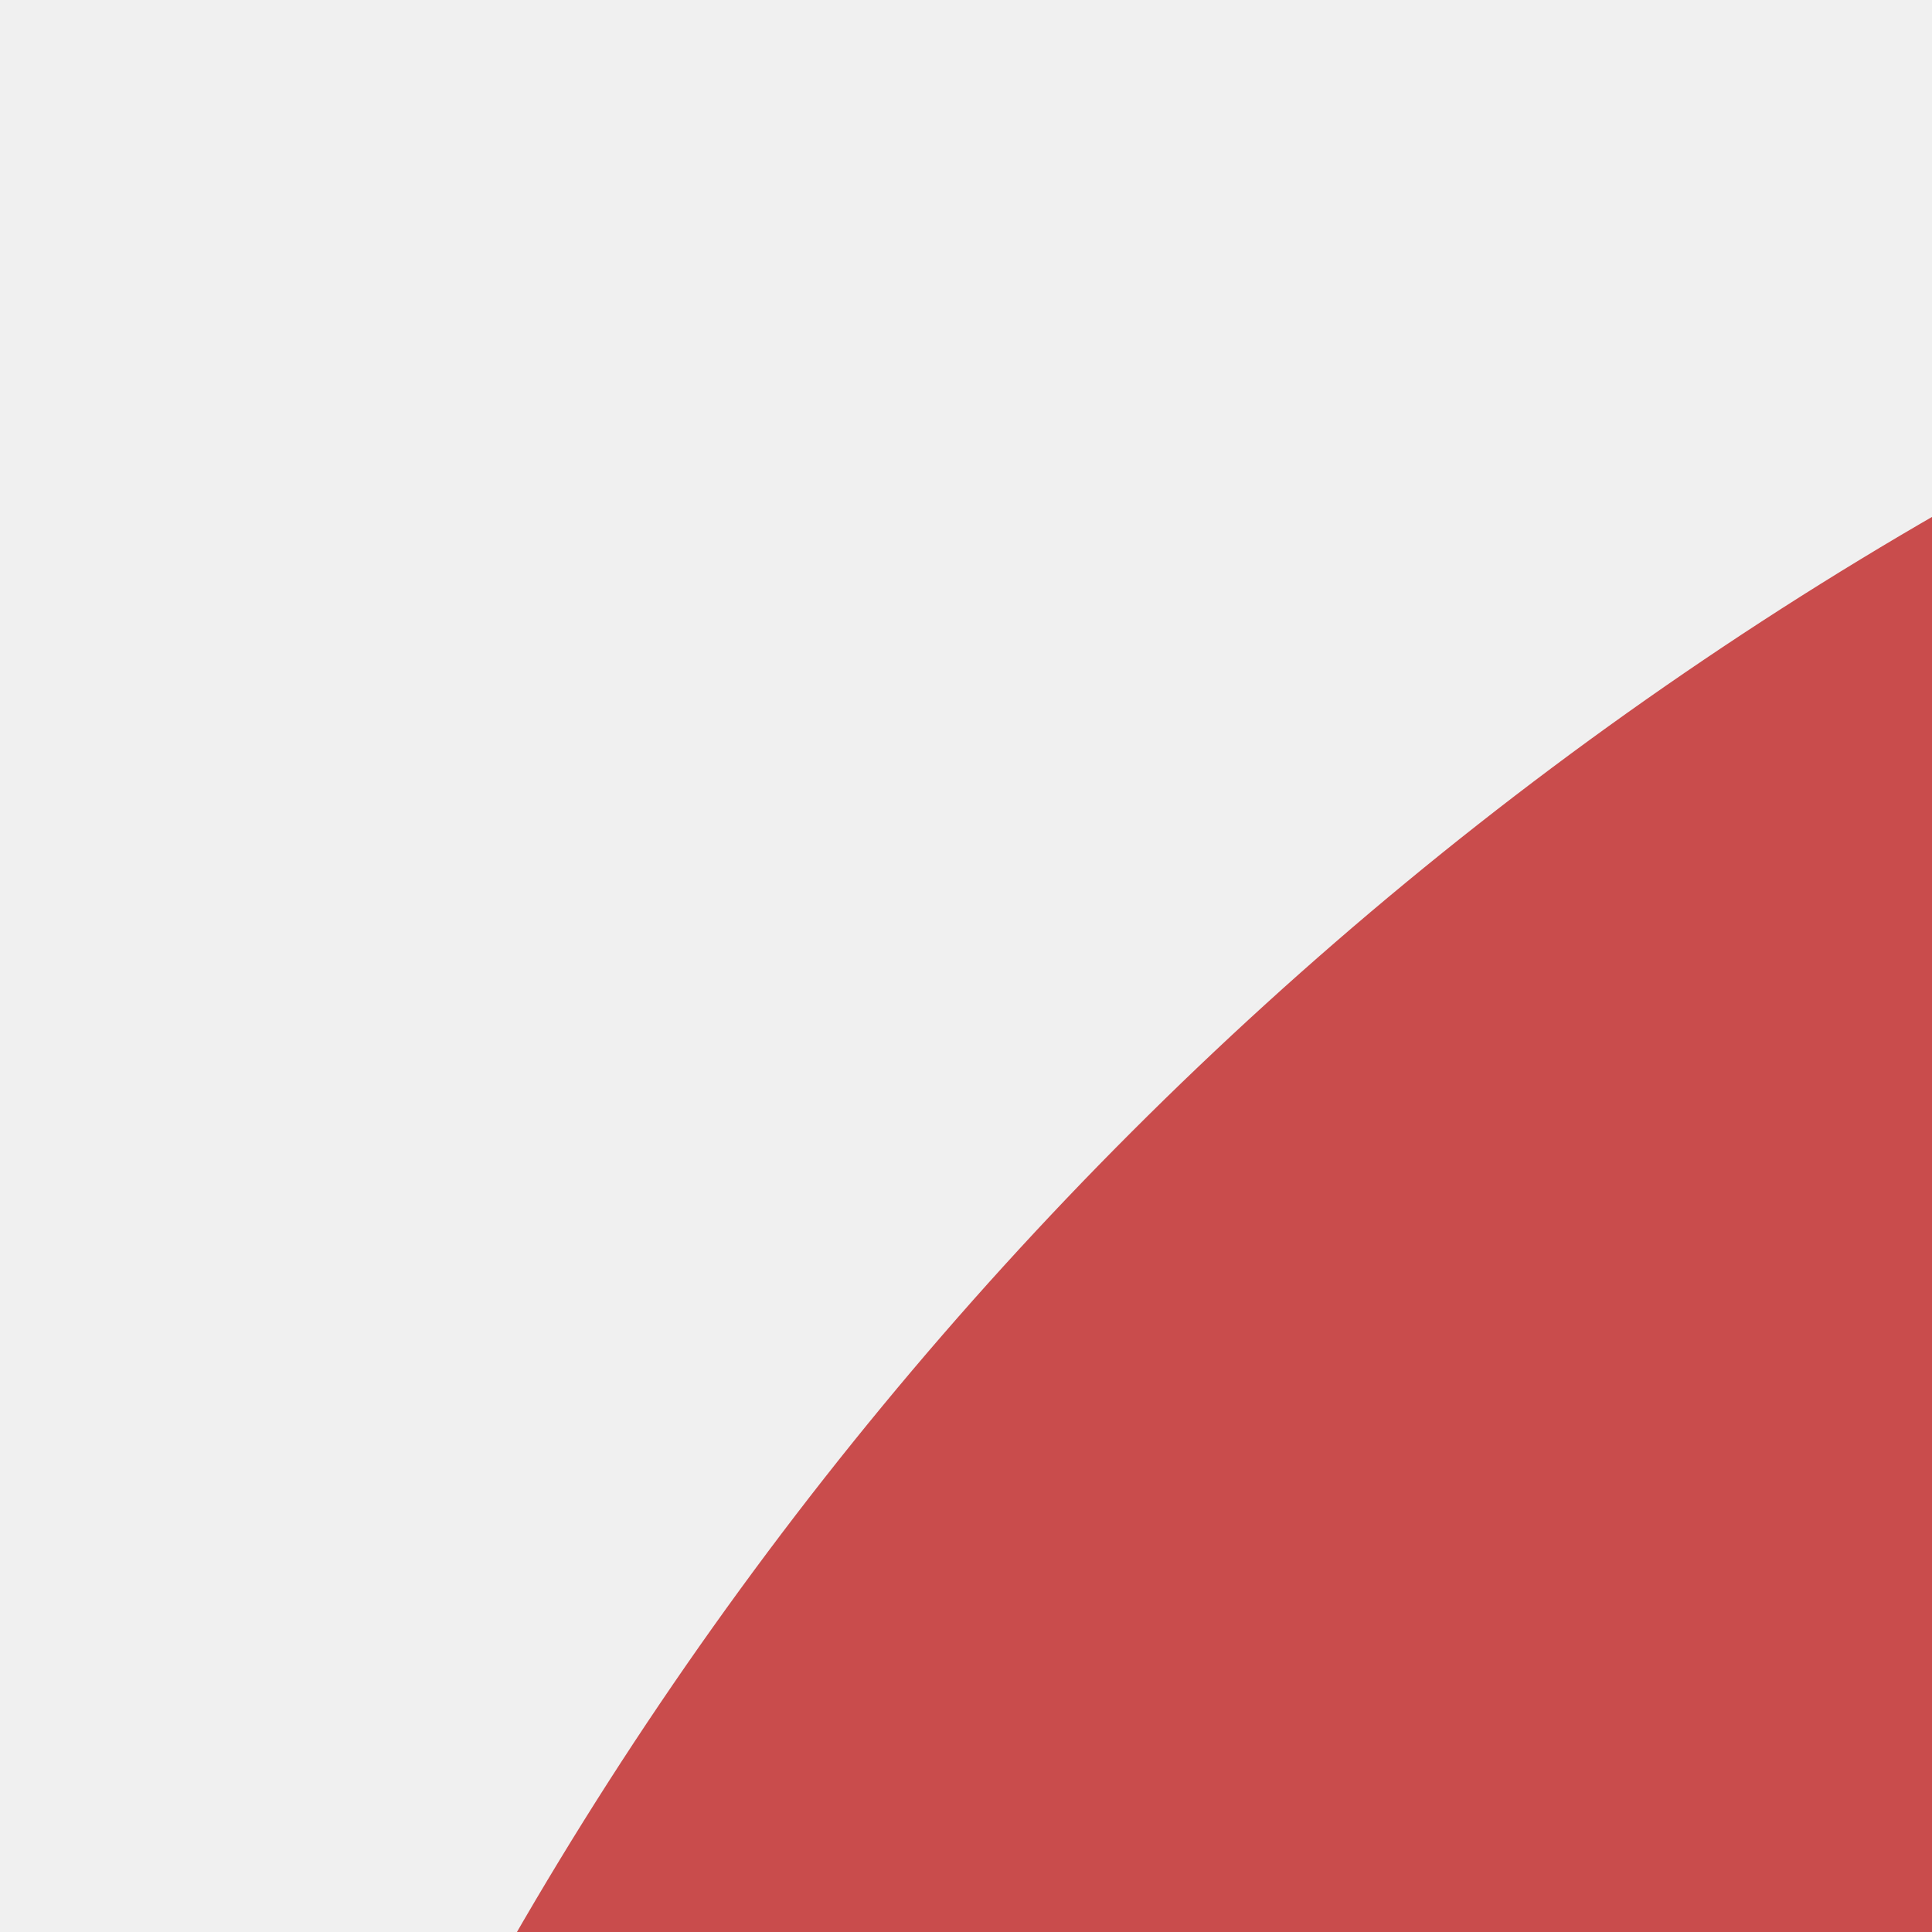
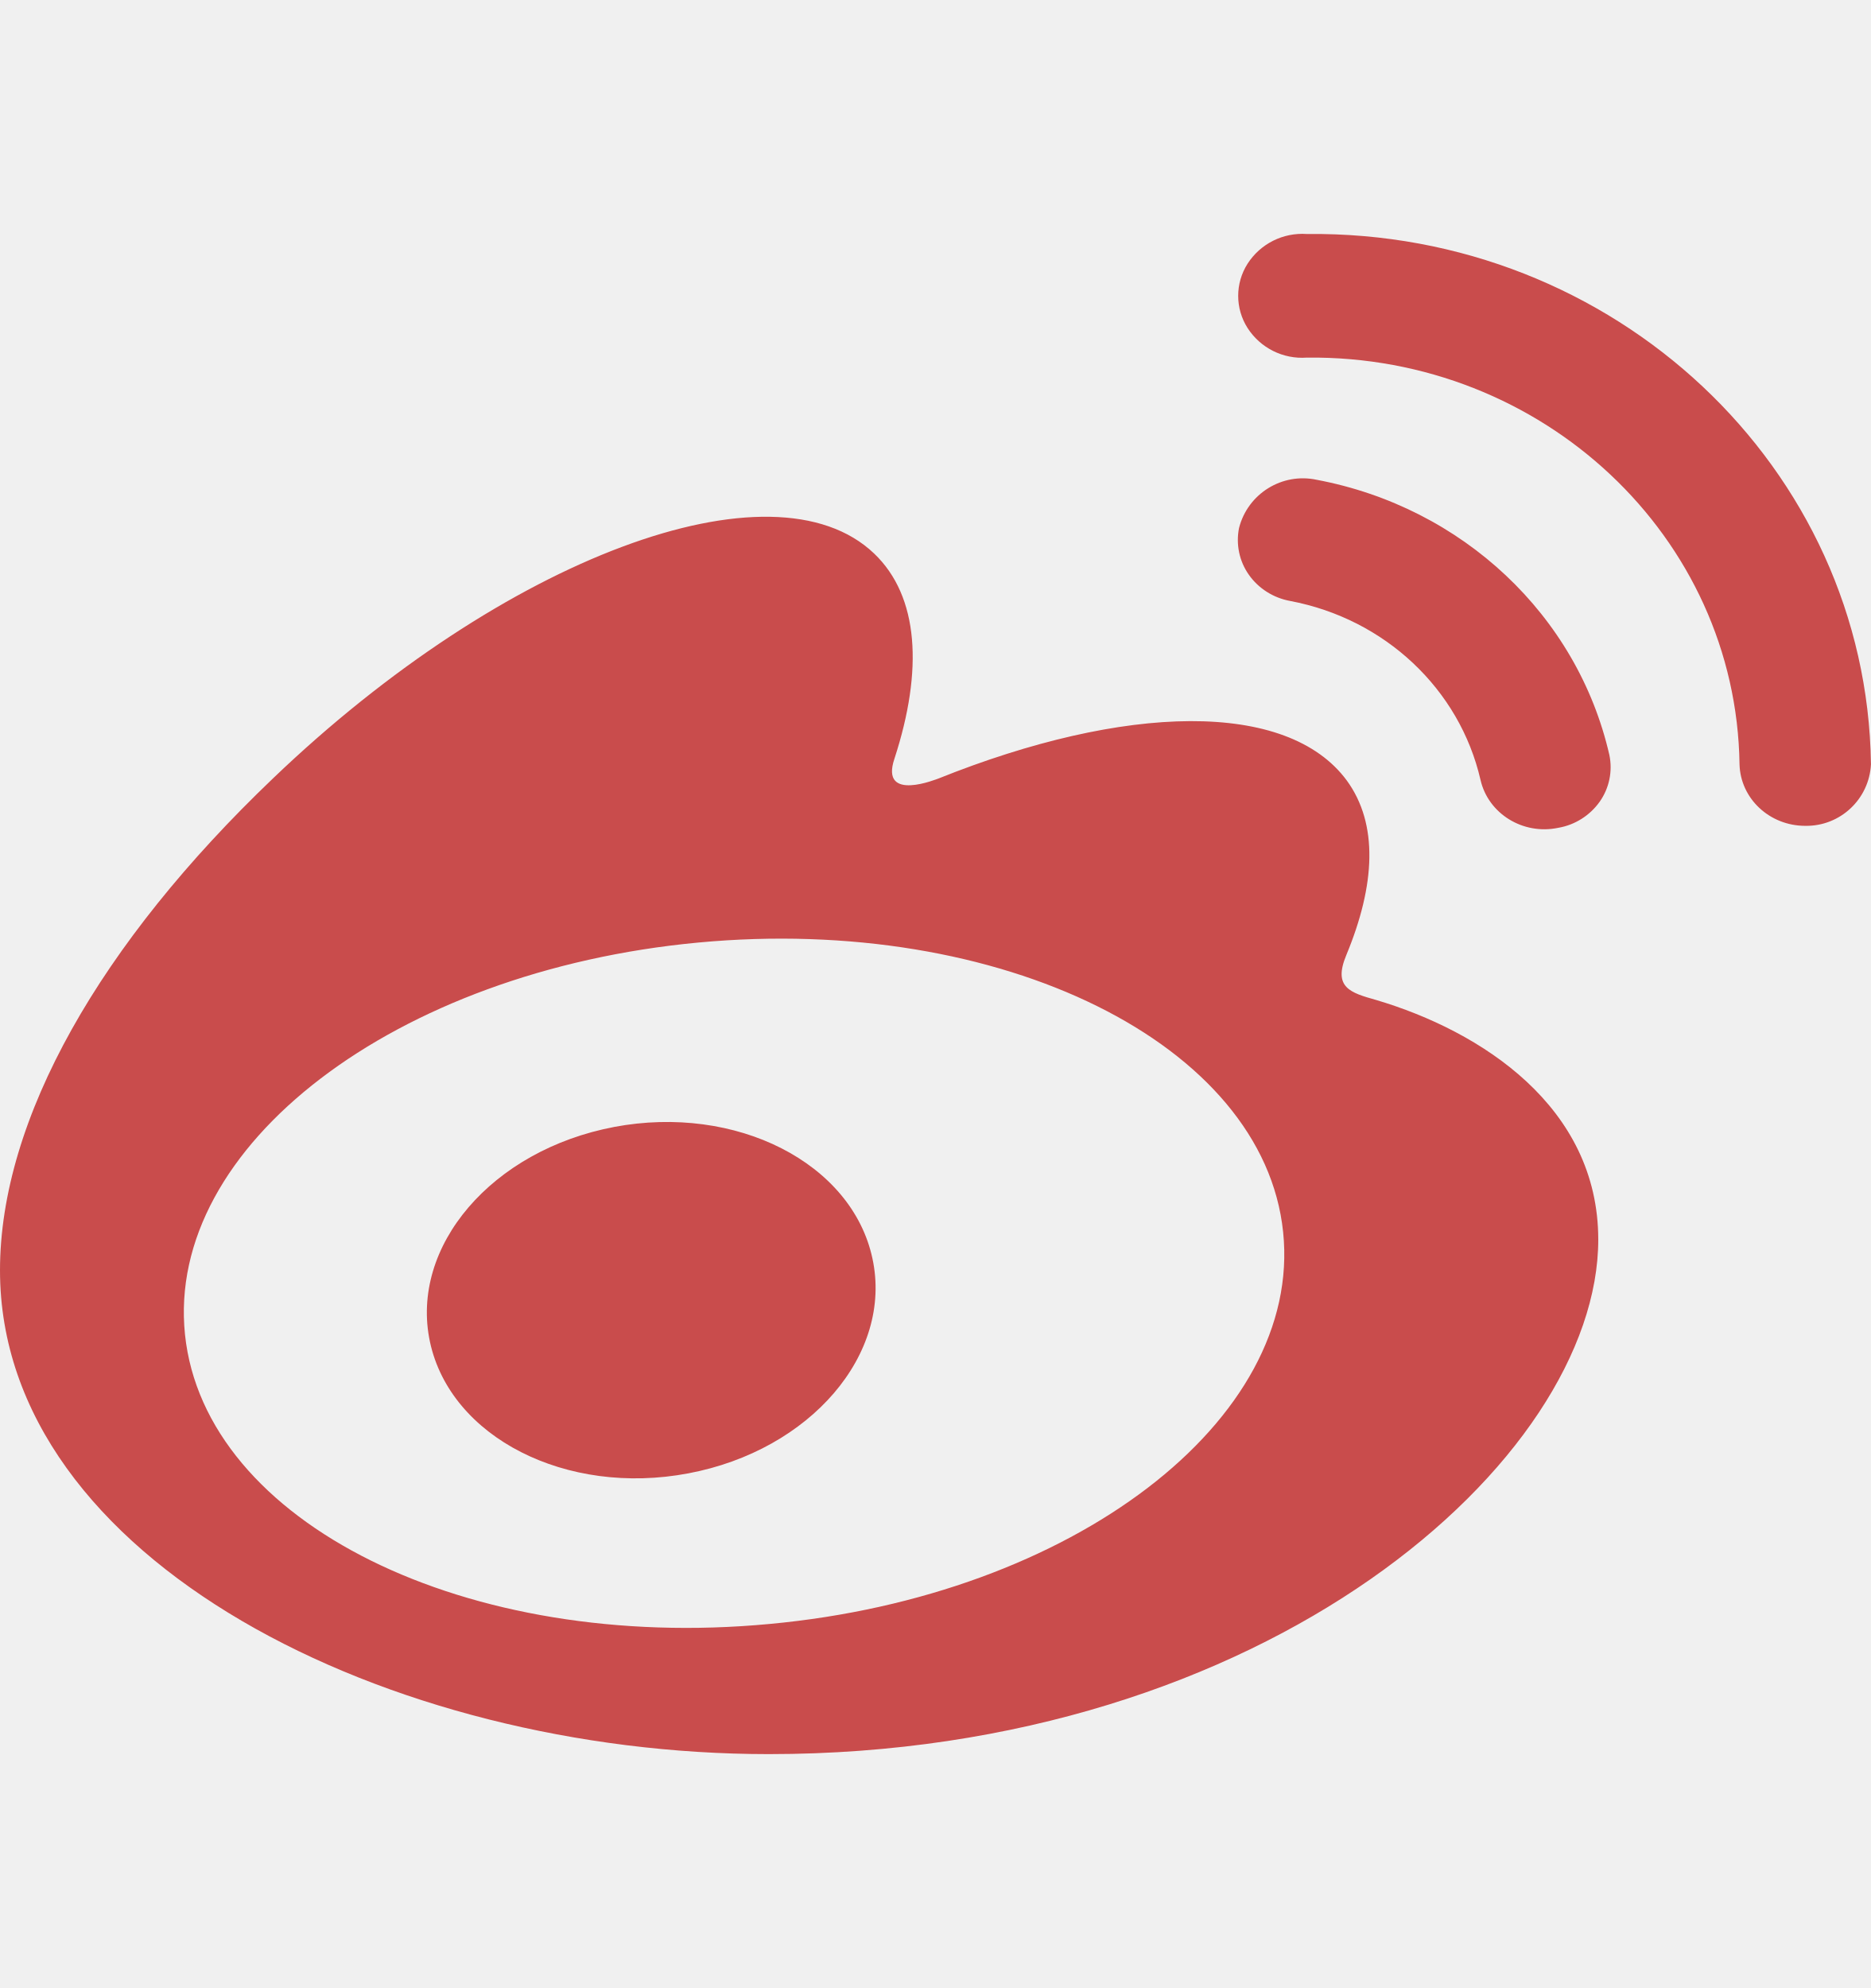
- <svg xmlns="http://www.w3.org/2000/svg" width="16" height="16" viewBox="0 0 16 16">
-   <g fill="none" fill-rule="evenodd">
-     <path fill="#C94C4C" d="M32 0c17.673 0 32 14.327 32 32 0 17.673-14.327 32-32 32C14.327 64 0 49.673 0 32 0 14.327 14.327 0 32 0z" />
-     <path fill="#FFF" d="M38.594 31.9c-.385-.113-.647-.192-.446-.695.438-1.094.481-2.039.009-2.712-.893-1.26-3.325-1.194-6.115-.03 0-.005-.88.38-.657-.311.433-1.374.368-2.52-.301-3.185-1.514-1.505-5.543.057-8.994 3.486C19.5 31.021 18 33.746 18 36.1c0 4.5 5.813 7.515 11.504 7.515 7.454 0 12.415-4.576 12.415-7.992 0-2.065-1.75-3.237-3.325-3.723zm-9.076 9.694c-4.537.442-8.456-1.57-8.75-4.497-.292-2.926 3.146-5.647 7.682-6.089 4.536-.442 8.46 1.575 8.753 4.497.293 2.922-3.145 5.651-7.685 6.089zM46 28.234a8.343 8.343 0 0 0-8.442-8.232.962.962 0 1 0 0 1.92 6.4 6.4 0 0 1 6.474 6.317.985.985 0 0 0 1.968 0v-.004zm-3.915-.14a5.578 5.578 0 0 0-4.379-4.273.986.986 0 0 0-1.163.748.962.962 0 0 0 .765 1.133 3.63 3.63 0 0 1 2.848 2.778.982.982 0 0 0 1.163.748.958.958 0 0 0 .766-1.133zm-14.895 5.78c-1.828.358-3.062 1.854-2.755 3.337.306 1.483 2.038 2.401 3.867 2.043 1.828-.36 3.062-1.855 2.755-3.338-.306-1.483-2.038-2.402-3.867-2.043z" />
-   </g>
+ <svg xmlns="http://www.w3.org/2000/svg" width="16" height="17" viewBox="0 0 16 17">
+   <path fill="#C94C4C" d="M11.768,8.551 C11.548,8.489 11.398,8.445 11.513,8.168 C11.763,7.566 11.788,7.046 11.518,6.675 C11.008,5.982 9.618,6.018 8.024,6.658 C8.024,6.656 7.521,6.868 7.649,6.488 C7.896,5.731 7.859,5.1 7.476,4.734 C6.611,3.906 4.309,4.766 2.337,6.654 C0.857,8.067 0,9.567 0,10.863 C0,13.34 3.322,15 6.574,15 C10.834,15 13.668,12.481 13.668,10.6 C13.668,9.464 12.668,8.818 11.768,8.551 Z M6.581,13.887 C3.989,14.131 1.75,13.023 1.582,11.412 C1.415,9.801 3.379,8.303 5.972,8.06 C8.564,7.817 10.806,8.927 10.973,10.535 C11.141,12.144 9.176,13.647 6.581,13.887 Z M16,6.533 C15.965,4 13.806,1.971 11.176,2.001 C10.973,1.987 10.779,2.084 10.669,2.255 C10.562,2.423 10.562,2.637 10.669,2.805 C10.779,2.976 10.973,3.073 11.176,3.058 C13.194,3.035 14.849,4.592 14.876,6.536 C14.884,6.829 15.133,7.062 15.438,7.062 C15.737,7.067 15.985,6.834 16,6.536 L16,6.533 Z M13.763,6.456 C13.49,5.262 12.507,4.338 11.261,4.103 C10.965,4.039 10.671,4.221 10.596,4.515 C10.568,4.654 10.598,4.799 10.68,4.915 C10.762,5.032 10.89,5.113 11.033,5.139 C11.843,5.292 12.482,5.892 12.661,6.669 C12.727,6.958 13.024,7.142 13.325,7.079 C13.468,7.055 13.596,6.974 13.68,6.856 C13.762,6.74 13.792,6.595 13.763,6.456 Z M5.252,9.637 C4.207,9.835 3.502,10.658 3.677,11.475 C3.852,12.291 4.842,12.797 5.887,12.599 C6.931,12.402 7.637,11.579 7.461,10.762 C7.286,9.945 6.297,9.44 5.251,9.637 L5.252,9.637 Z" />
</svg>
